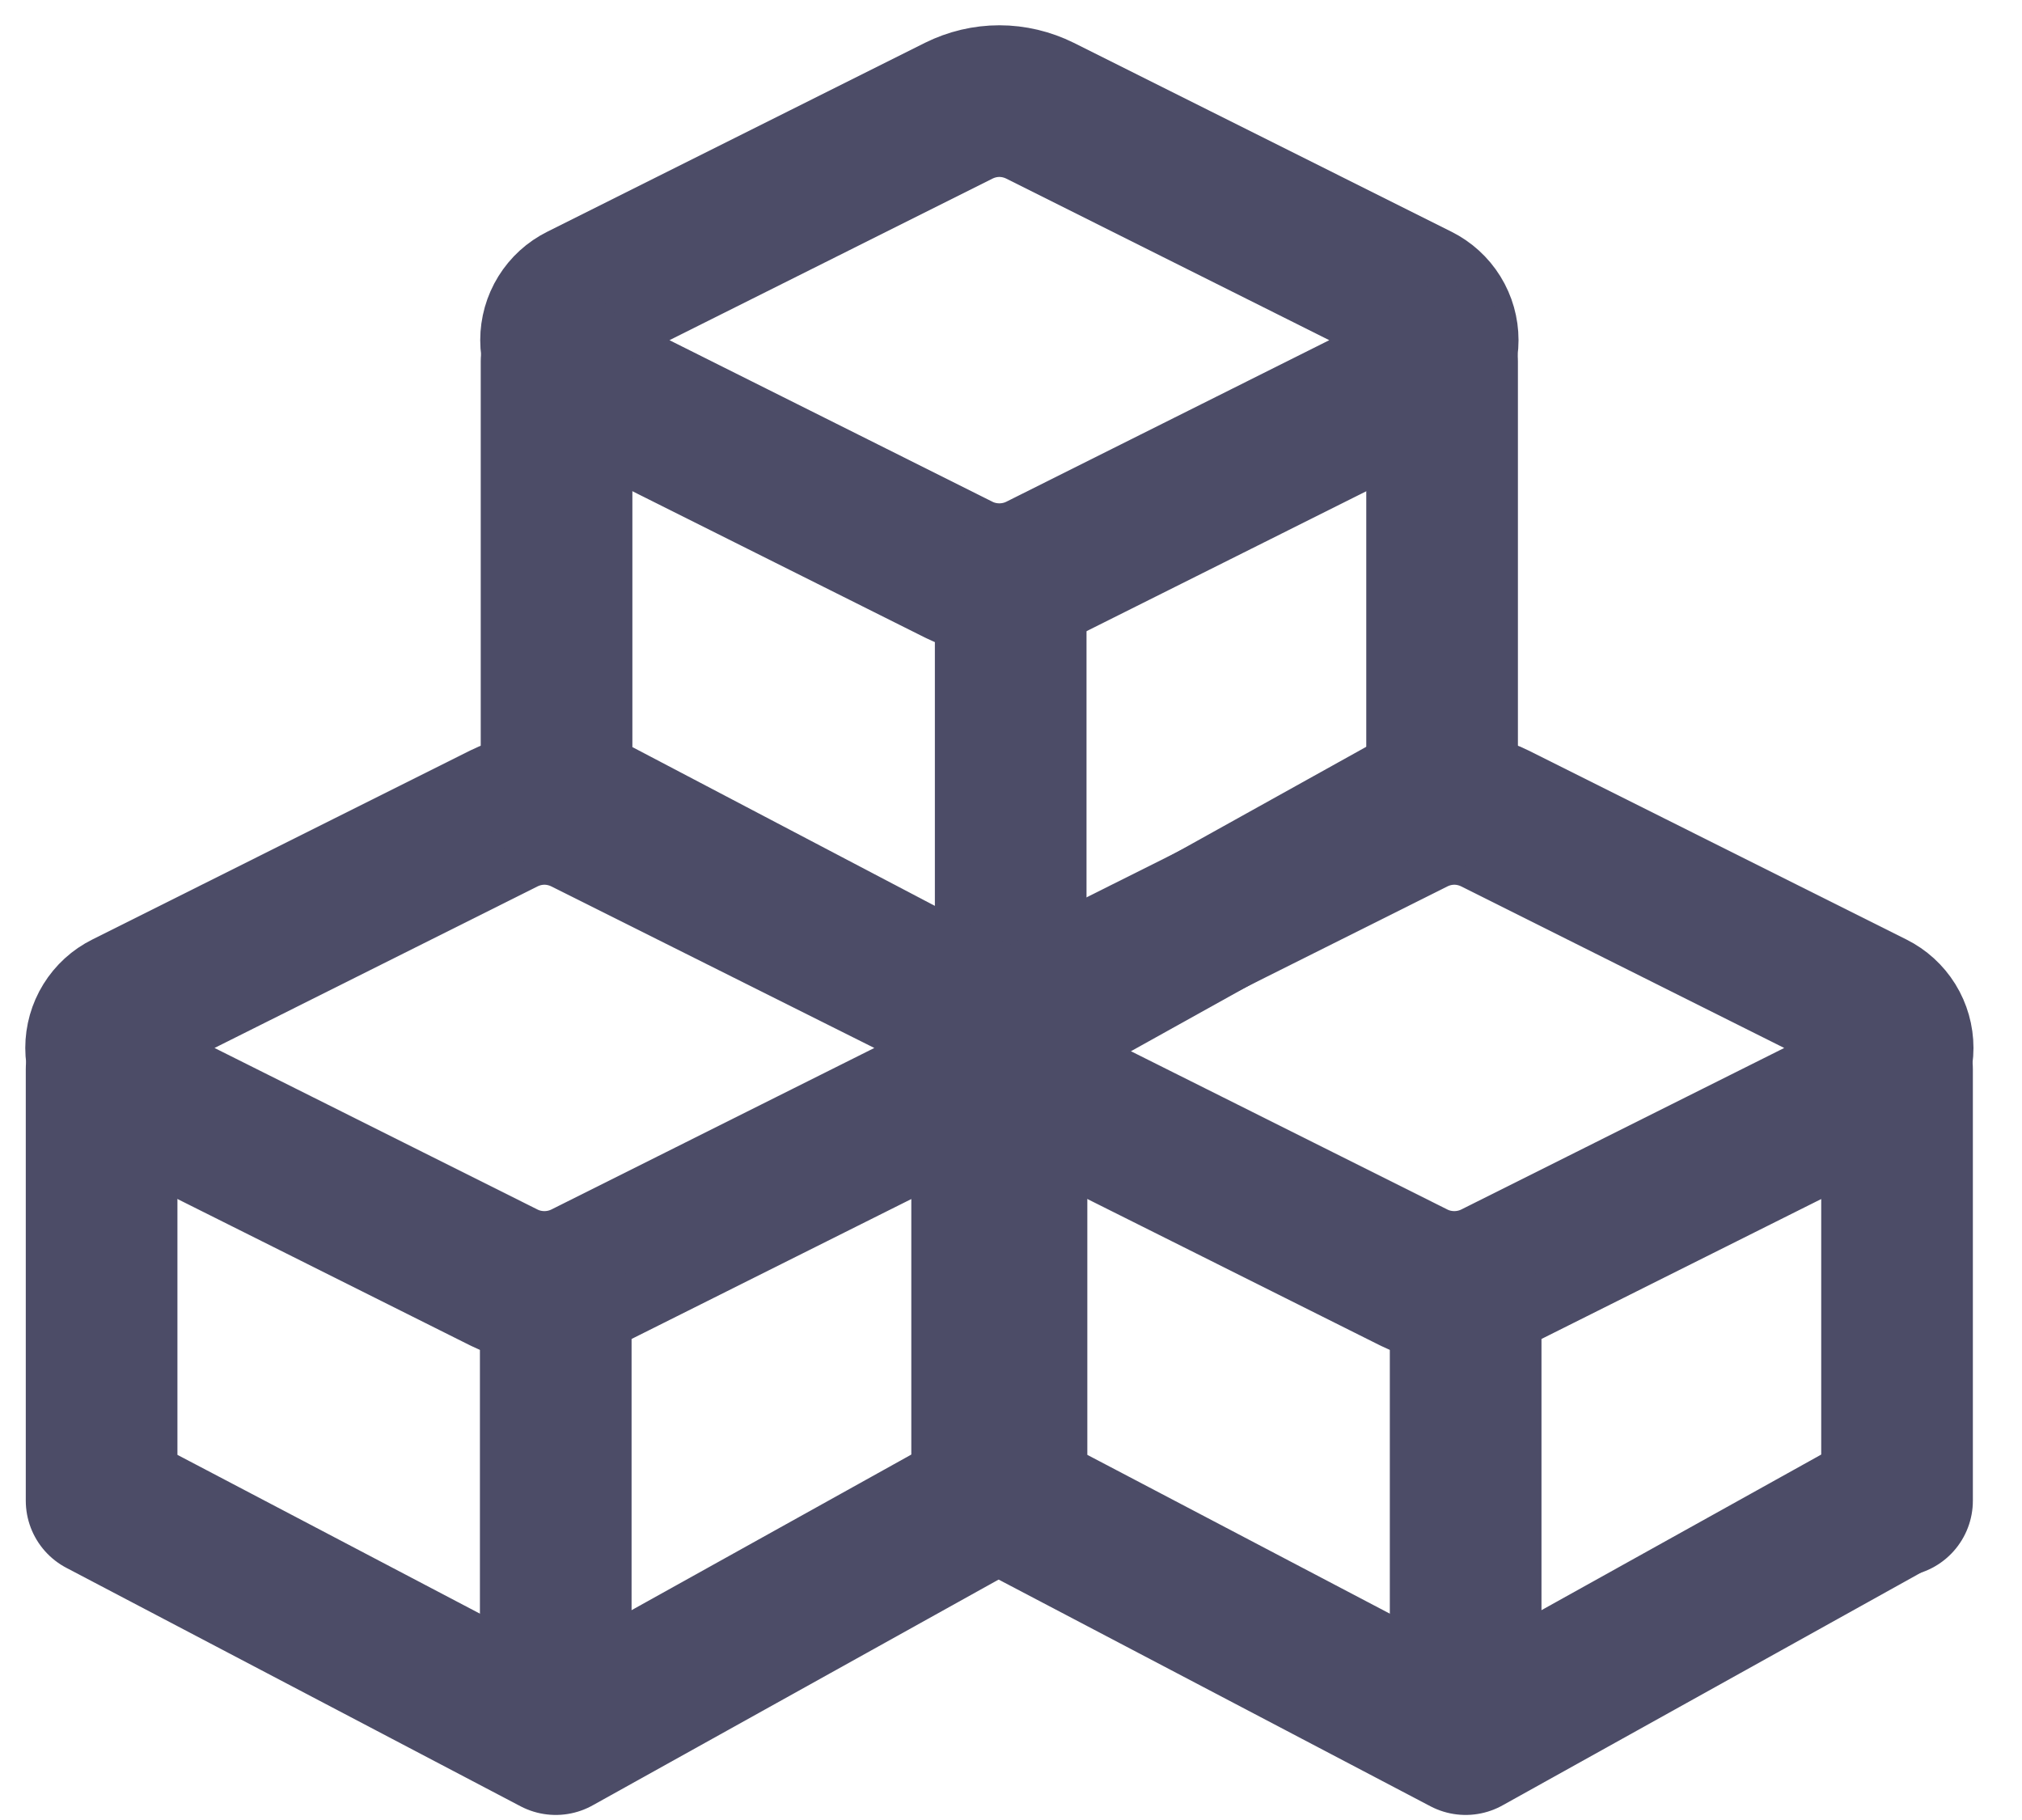
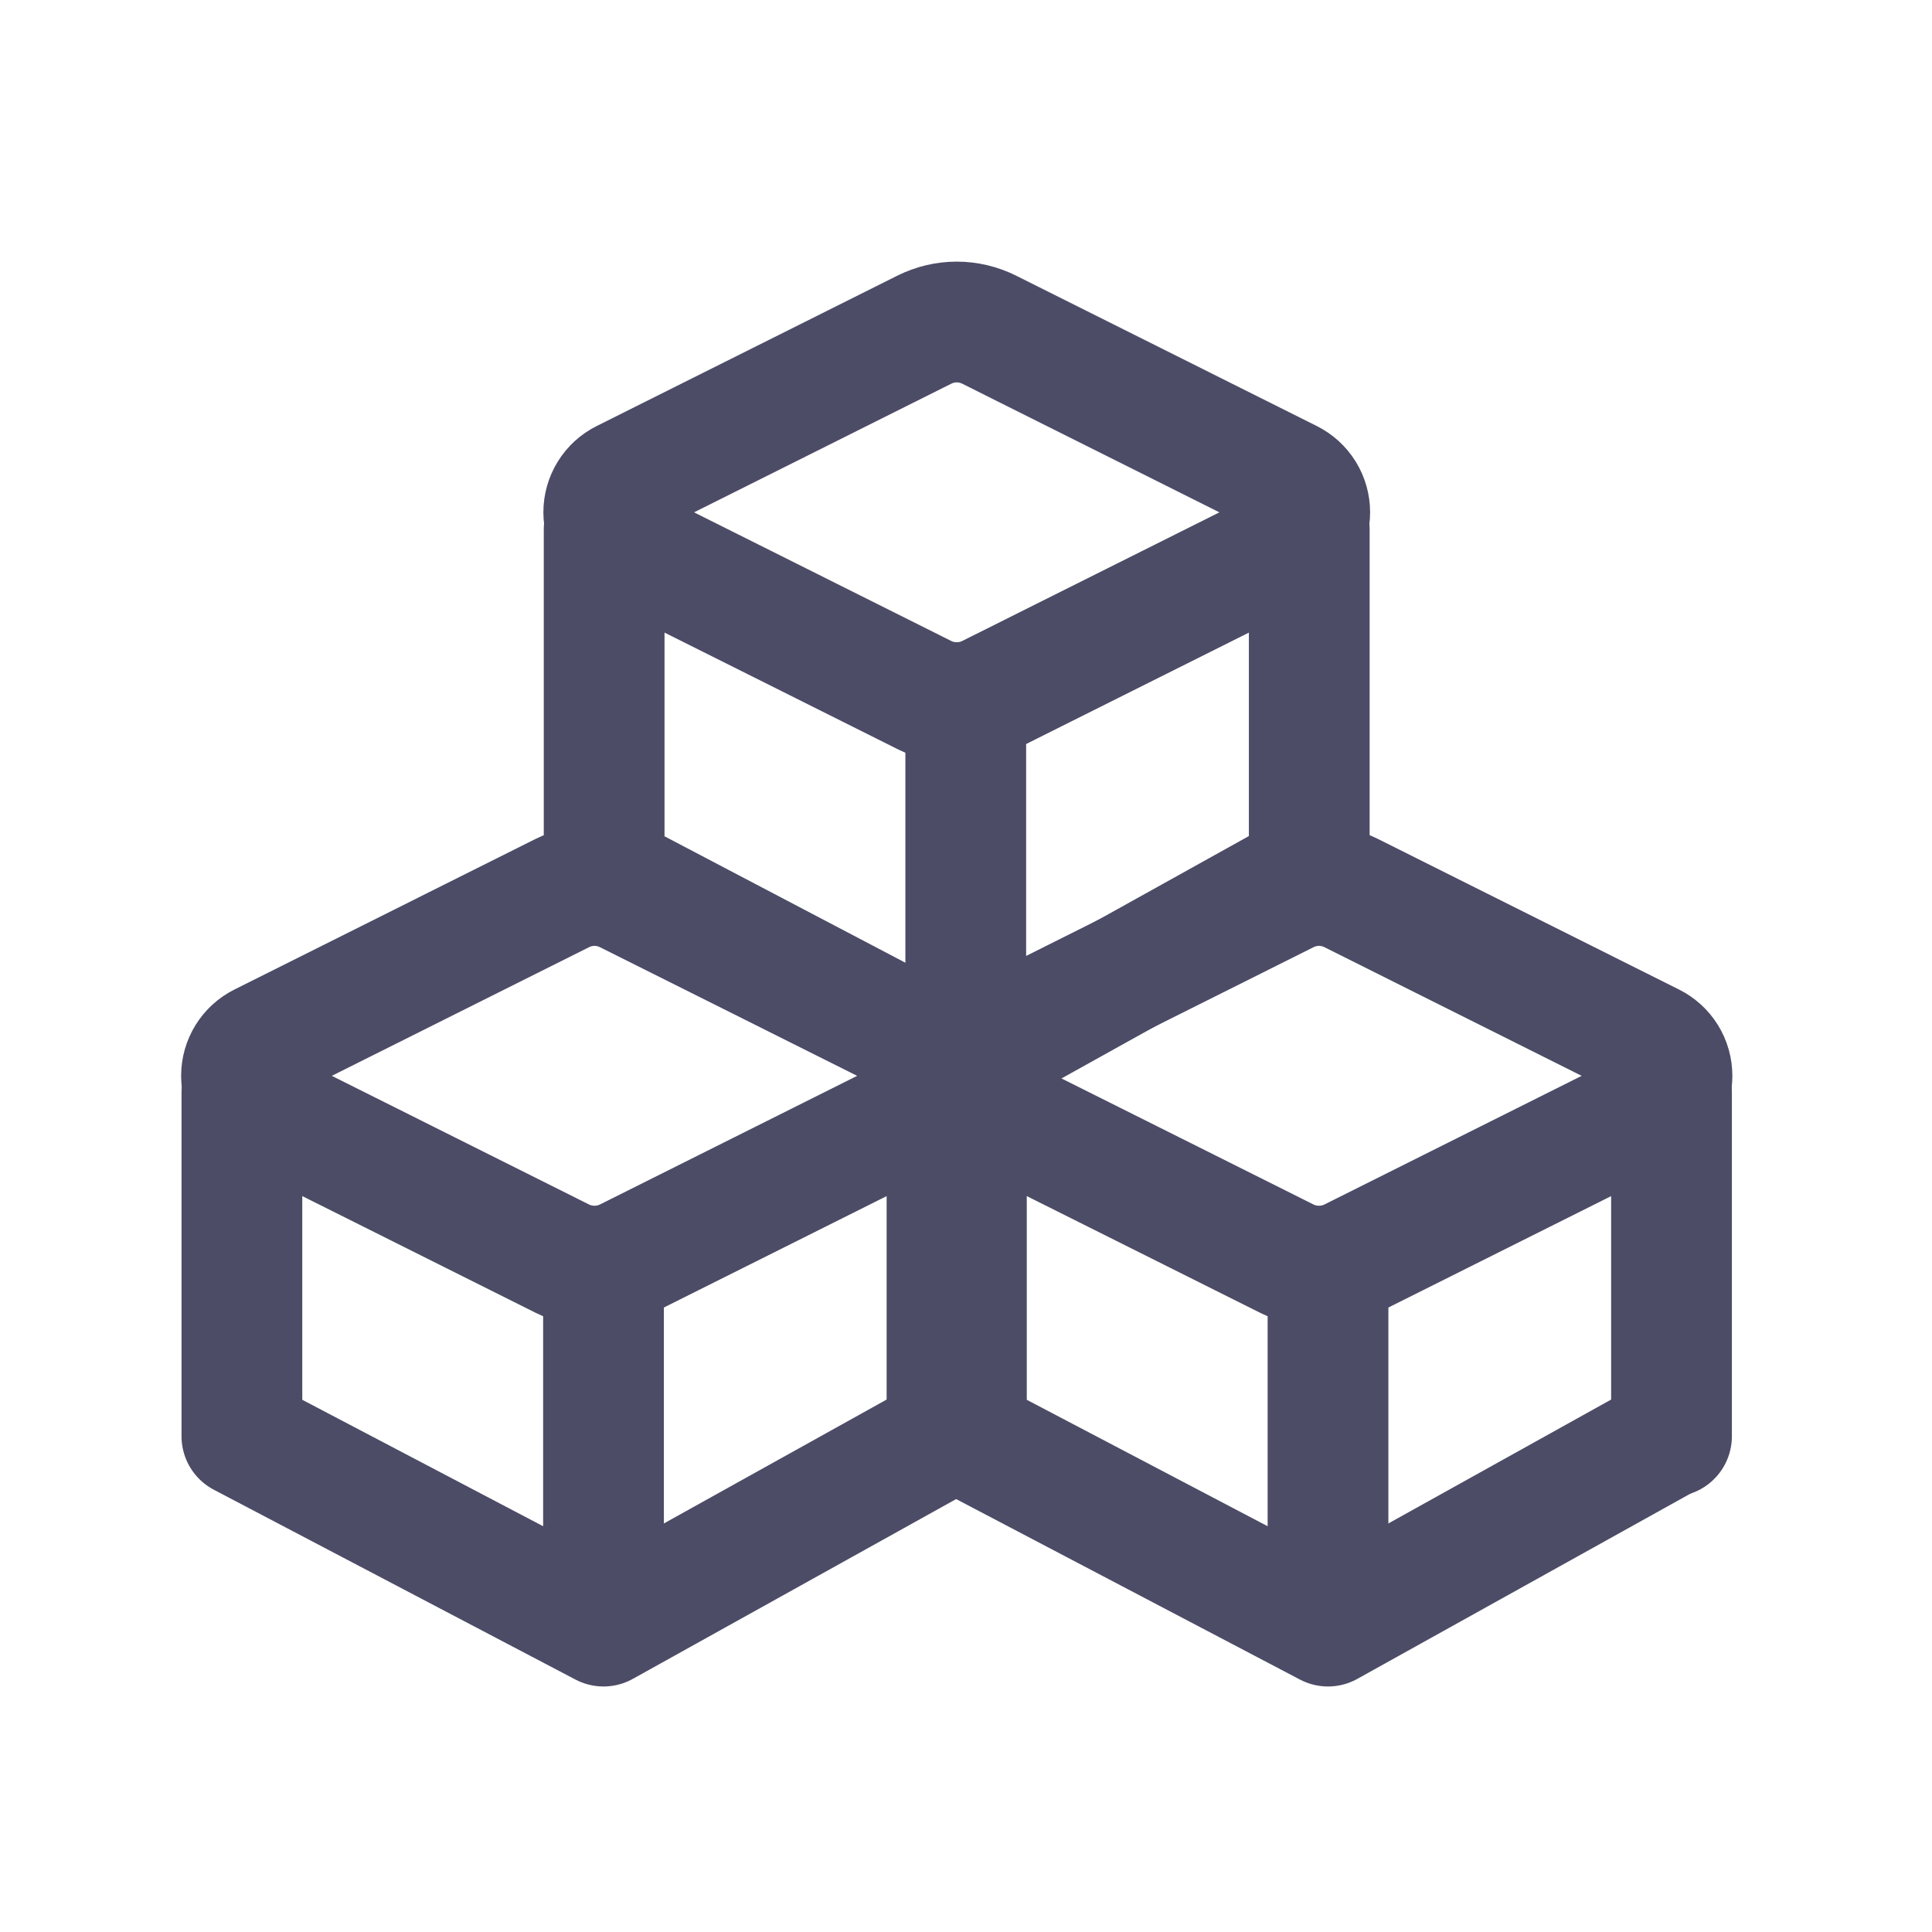
- <svg xmlns="http://www.w3.org/2000/svg" width="20" height="18" viewBox="0 0 20 18" fill="none">
-   <path d="M4.983 12.634L1.248 10.766C1.173 10.728 1.111 10.671 1.067 10.6C1.023 10.529 1 10.447 1 10.364C1 10.281 1.023 10.199 1.067 10.128C1.111 10.057 1.173 10 1.248 9.963L4.983 8.095C5.108 8.033 5.245 8 5.385 8C5.524 8 5.662 8.033 5.787 8.095L9.522 9.963C9.596 10 9.659 10.057 9.703 10.128C9.747 10.199 9.77 10.281 9.77 10.364C9.77 10.448 9.747 10.53 9.703 10.601C9.659 10.671 9.596 10.729 9.522 10.766L5.787 12.634C5.662 12.696 5.524 12.728 5.385 12.728C5.245 12.728 5.107 12.696 4.983 12.634" stroke="#4C4C67" stroke-width="1.5" stroke-linecap="round" stroke-linejoin="round" />
-   <path d="M5.497 12.893L5.497 16.975" stroke="#4C4C67" stroke-width="1.5" stroke-linecap="round" stroke-linejoin="round" />
-   <path d="M1.005 10.575L1.005 14.842L5.497 17.2L9.737 14.842" stroke="#4C4C67" stroke-width="1.5" stroke-linecap="round" stroke-linejoin="round" />
-   <path d="M9.764 10.575L9.764 14.842" stroke="#4C4C67" stroke-width="1.5" stroke-linecap="round" stroke-linejoin="round" />
-   <path d="M13.983 12.634L10.248 10.766C10.173 10.728 10.111 10.671 10.067 10.6C10.023 10.529 10 10.447 10 10.364C10 10.281 10.023 10.199 10.067 10.128C10.111 10.057 10.173 10 10.248 9.963L13.983 8.095C14.108 8.033 14.245 8 14.385 8C14.524 8 14.662 8.033 14.787 8.095L18.522 9.963C18.596 10 18.659 10.057 18.703 10.128C18.747 10.199 18.77 10.281 18.77 10.364C18.77 10.448 18.747 10.53 18.703 10.601C18.659 10.671 18.596 10.729 18.522 10.766L14.787 12.634C14.662 12.696 14.524 12.728 14.385 12.728C14.245 12.728 14.107 12.696 13.983 12.634" stroke="#4C4C67" stroke-width="1.5" stroke-linecap="round" stroke-linejoin="round" />
-   <path d="M14.497 12.893L14.497 16.975" stroke="#4C4C67" stroke-width="1.5" stroke-linecap="round" stroke-linejoin="round" />
-   <path d="M10.005 10.575L10.005 14.842L14.497 17.2L18.737 14.842" stroke="#4C4C67" stroke-width="1.5" stroke-linecap="round" stroke-linejoin="round" />
-   <path d="M18.764 10.575L18.764 14.842" stroke="#4C4C67" stroke-width="1.5" stroke-linecap="round" stroke-linejoin="round" />
-   <path d="M9.483 5.634L5.748 3.766C5.673 3.728 5.611 3.671 5.567 3.6C5.523 3.529 5.5 3.447 5.5 3.364C5.5 3.281 5.523 3.199 5.567 3.128C5.611 3.057 5.673 3 5.748 2.963L9.483 1.095C9.608 1.033 9.745 1 9.885 1C10.024 1 10.162 1.033 10.287 1.095L14.022 2.963C14.096 3 14.159 3.057 14.203 3.128C14.247 3.199 14.27 3.281 14.27 3.364C14.27 3.448 14.247 3.53 14.203 3.6C14.159 3.671 14.096 3.729 14.022 3.766L10.287 5.634C10.162 5.696 10.024 5.728 9.885 5.728C9.745 5.728 9.607 5.696 9.483 5.634" stroke="#4C4C67" stroke-width="1.5" stroke-linecap="round" stroke-linejoin="round" />
-   <path d="M9.997 5.892L9.997 9.975" stroke="#4C4C67" stroke-width="1.5" stroke-linecap="round" stroke-linejoin="round" />
-   <path d="M5.505 3.575L5.505 7.842L9.997 10.2L14.237 7.842" stroke="#4C4C67" stroke-width="1.5" stroke-linecap="round" stroke-linejoin="round" />
-   <path d="M14.264 3.575L14.264 7.842" stroke="#4C4C67" stroke-width="1.5" stroke-linecap="round" stroke-linejoin="round" />
+ <svg xmlns="http://www.w3.org/2000/svg" width="24" height="24" viewBox="0 0 24 24" fill="none">
+   <path d="M6.983 15.634L3.248 13.766C3.173 13.728 3.111 13.671 3.067 13.6C3.023 13.529 3 13.447 3 13.364C3 13.281 3.023 13.199 3.067 13.128C3.111 13.057 3.173 13 3.248 12.963L6.983 11.095C7.108 11.033 7.245 11 7.385 11C7.524 11 7.662 11.033 7.787 11.095L11.522 12.963C11.596 13 11.659 13.057 11.703 13.128C11.747 13.199 11.77 13.281 11.77 13.364C11.77 13.448 11.747 13.53 11.703 13.601C11.659 13.671 11.596 13.729 11.522 13.766L7.787 15.634C7.662 15.696 7.524 15.728 7.385 15.728C7.245 15.728 7.107 15.696 6.983 15.634" stroke="#4C4C67" stroke-width="1.5" stroke-linecap="round" stroke-linejoin="round" />
+   <path d="M7.497 15.893L7.497 19.975" stroke="#4C4C67" stroke-width="1.5" stroke-linecap="round" stroke-linejoin="round" />
+   <path d="M3.005 13.575L3.005 17.842L7.497 20.2L11.737 17.842" stroke="#4C4C67" stroke-width="1.5" stroke-linecap="round" stroke-linejoin="round" />
+   <path d="M11.764 13.575L11.764 17.842" stroke="#4C4C67" stroke-width="1.5" stroke-linecap="round" stroke-linejoin="round" />
+   <path d="M15.983 15.634L12.248 13.766C12.173 13.728 12.111 13.671 12.067 13.6C12.023 13.529 12 13.447 12 13.364C12 13.281 12.023 13.199 12.067 13.128C12.111 13.057 12.173 13 12.248 12.963L15.983 11.095C16.108 11.033 16.245 11 16.385 11C16.524 11 16.662 11.033 16.787 11.095L20.522 12.963C20.596 13 20.659 13.057 20.703 13.128C20.747 13.199 20.77 13.281 20.77 13.364C20.77 13.448 20.747 13.53 20.703 13.601C20.659 13.671 20.596 13.729 20.522 13.766L16.787 15.634C16.662 15.696 16.524 15.728 16.385 15.728C16.245 15.728 16.107 15.696 15.983 15.634" stroke="#4C4C67" stroke-width="1.5" stroke-linecap="round" stroke-linejoin="round" />
+   <path d="M16.497 15.893L16.497 19.975" stroke="#4C4C67" stroke-width="1.5" stroke-linecap="round" stroke-linejoin="round" />
+   <path d="M12.005 13.575L12.005 17.842L16.497 20.2L20.737 17.842" stroke="#4C4C67" stroke-width="1.5" stroke-linecap="round" stroke-linejoin="round" />
+   <path d="M20.764 13.575L20.764 17.842" stroke="#4C4C67" stroke-width="1.5" stroke-linecap="round" stroke-linejoin="round" />
+   <path d="M11.483 8.634L7.748 6.766C7.673 6.728 7.611 6.671 7.567 6.6C7.523 6.529 7.5 6.447 7.5 6.364C7.5 6.281 7.523 6.199 7.567 6.128C7.611 6.057 7.673 6 7.748 5.963L11.483 4.095C11.608 4.033 11.745 4 11.885 4C12.024 4 12.162 4.033 12.287 4.095L16.022 5.963C16.096 6 16.159 6.057 16.203 6.128C16.247 6.199 16.27 6.281 16.27 6.364C16.27 6.448 16.247 6.53 16.203 6.601C16.159 6.671 16.096 6.729 16.022 6.766L12.287 8.634C12.162 8.696 12.024 8.728 11.885 8.728C11.745 8.728 11.607 8.696 11.483 8.634" stroke="#4C4C67" stroke-width="1.5" stroke-linecap="round" stroke-linejoin="round" />
+   <path d="M11.997 8.892L11.997 12.975" stroke="#4C4C67" stroke-width="1.5" stroke-linecap="round" stroke-linejoin="round" />
+   <path d="M7.505 6.575L7.505 10.842L11.997 13.2L16.237 10.842" stroke="#4C4C67" stroke-width="1.5" stroke-linecap="round" stroke-linejoin="round" />
+   <path d="M16.264 6.575L16.264 10.842" stroke="#4C4C67" stroke-width="1.5" stroke-linecap="round" stroke-linejoin="round" />
</svg>
